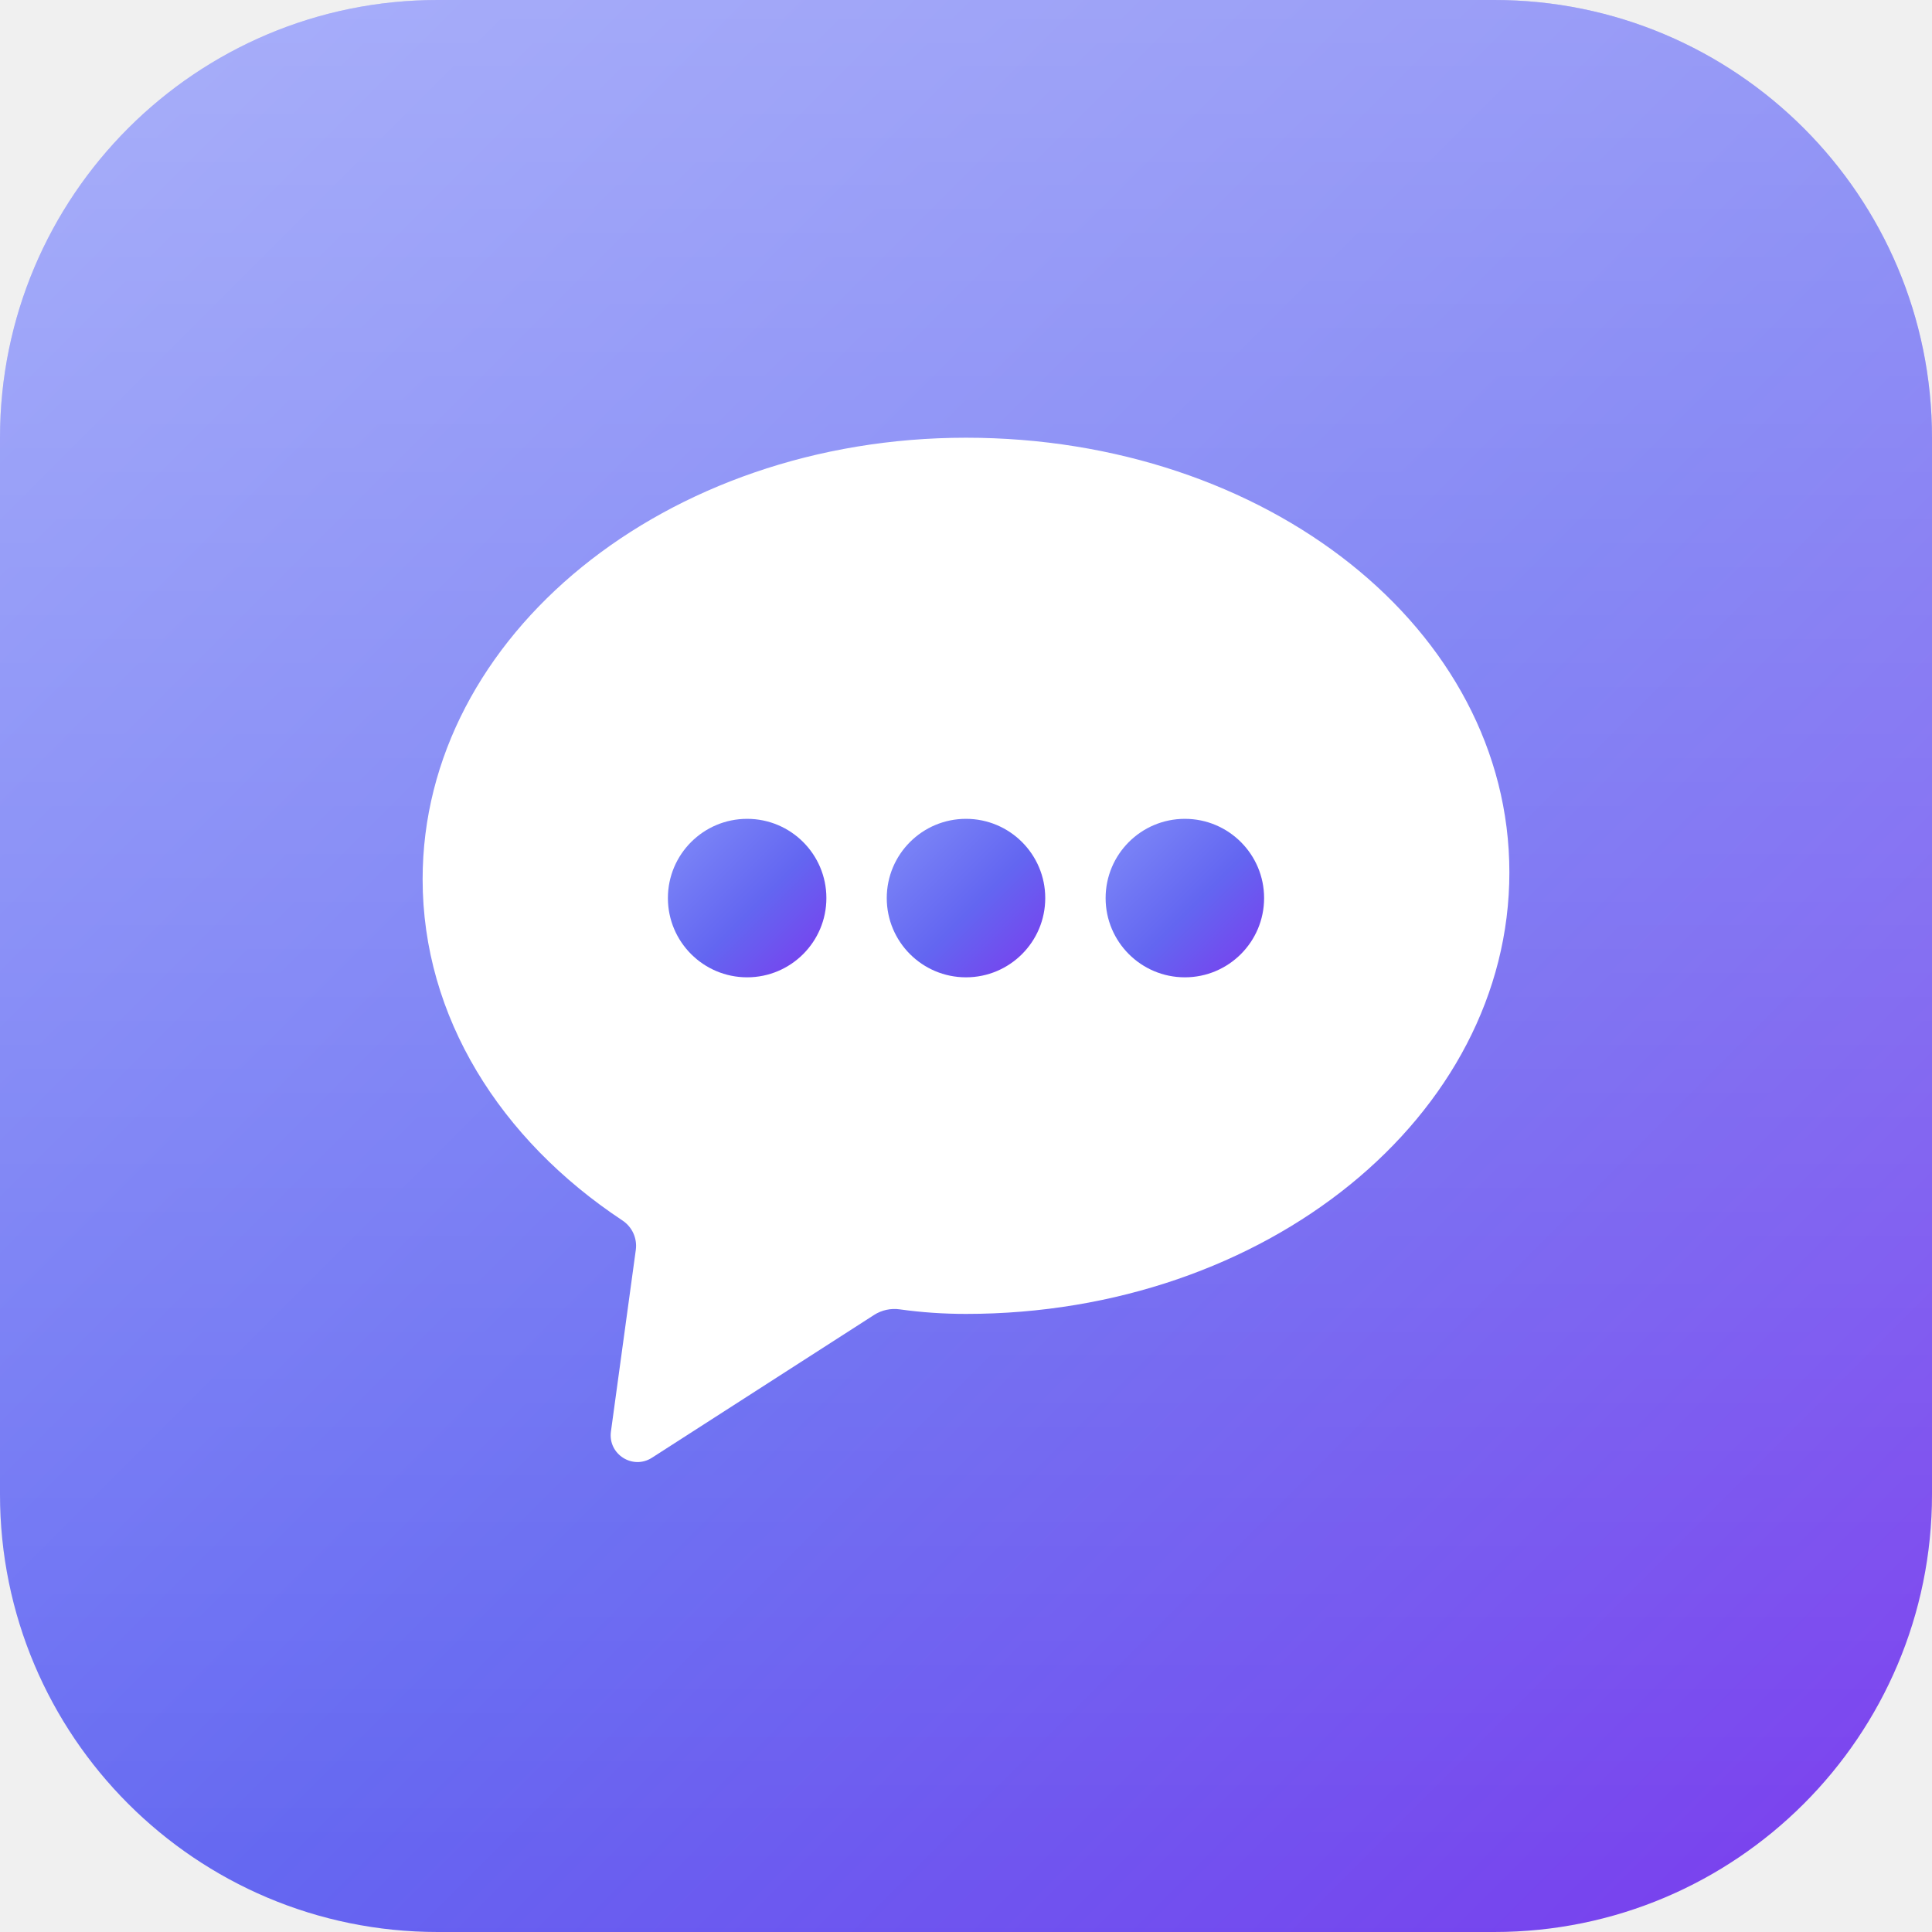
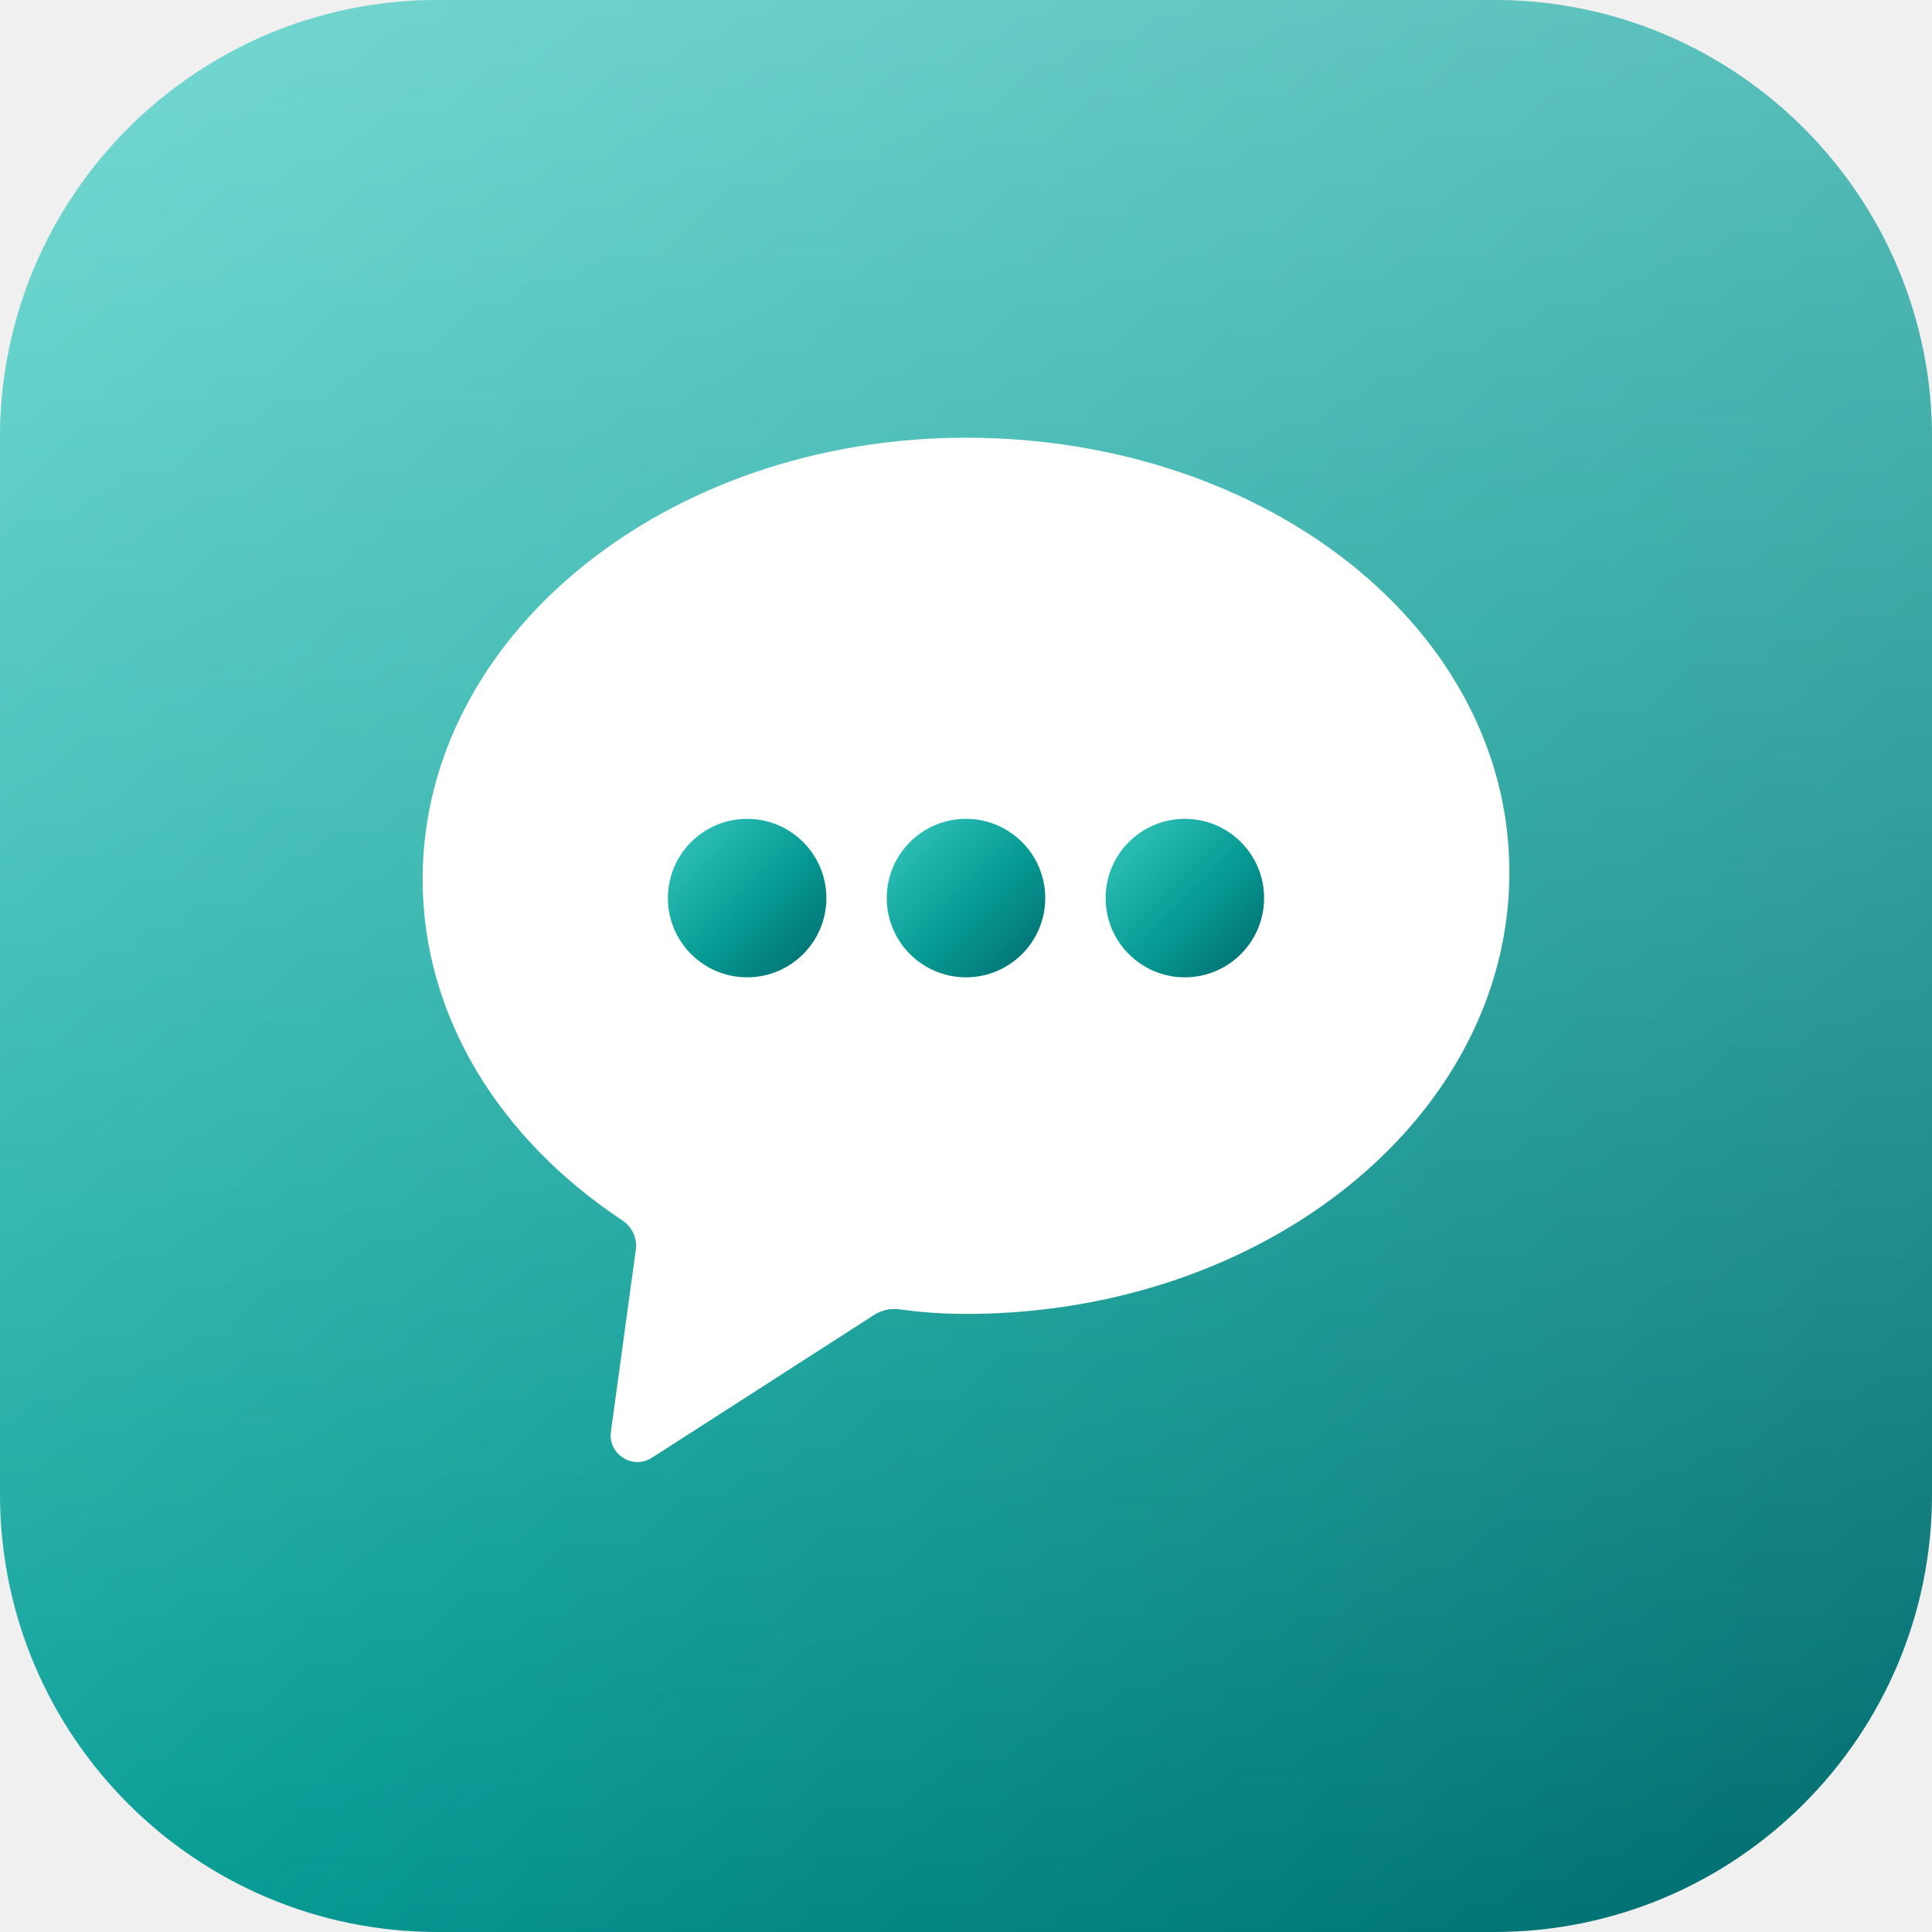
<svg xmlns="http://www.w3.org/2000/svg" viewBox="0 0 512 512" role="img" aria-label="Chat Buddy">
  <defs>
    <linearGradient id="field" x1="0" y1="0" x2="1" y2="1">
-       <stop offset="0" stop-color="#818cf8" />
-       <stop offset="0.55" stop-color="#6366f1" />
-       <stop offset="1" stop-color="#7c3aed" />
+       <stop offset="0" stop-color="#37c9bf" />
+       <stop offset="0.55" stop-color="#079a94" />
+       <stop offset="1" stop-color="#00686c" />
    </linearGradient>
    <linearGradient id="glass" x1="0" y1="0" x2="0" y2="1">
      <stop offset="0" stop-color="#ffffff" stop-opacity="0.32" />
      <stop offset="1" stop-color="#ffffff" stop-opacity="0" />
    </linearGradient>
  </defs>
  <rect width="512" height="512" rx="116" fill="url(#field)" />
  <rect width="512" height="512" rx="116" fill="url(#glass)" />
  <path fill="#ffffff" d="M256 116c-79.5 0-144 52.4-144 117 0 36.5 20.6 69 52.9 90.4 2.6 1.7 4 4.7 3.6 7.8l-6.6 48.2c-.8 6 5.8 10.2 10.9 6.9l58.8-37.8a10 10 0 0 1 6.9-1.5c5.7.8 11.6 1.2 17.5 1.2 79.5 0 144-52.4 144-117s-64.5-115.2-144-115.2z" />
  <g fill="url(#field)">
    <circle cx="198" cy="238" r="21" />
    <circle cx="256" cy="238" r="21" />
    <circle cx="314" cy="238" r="21" />
  </g>
</svg>
